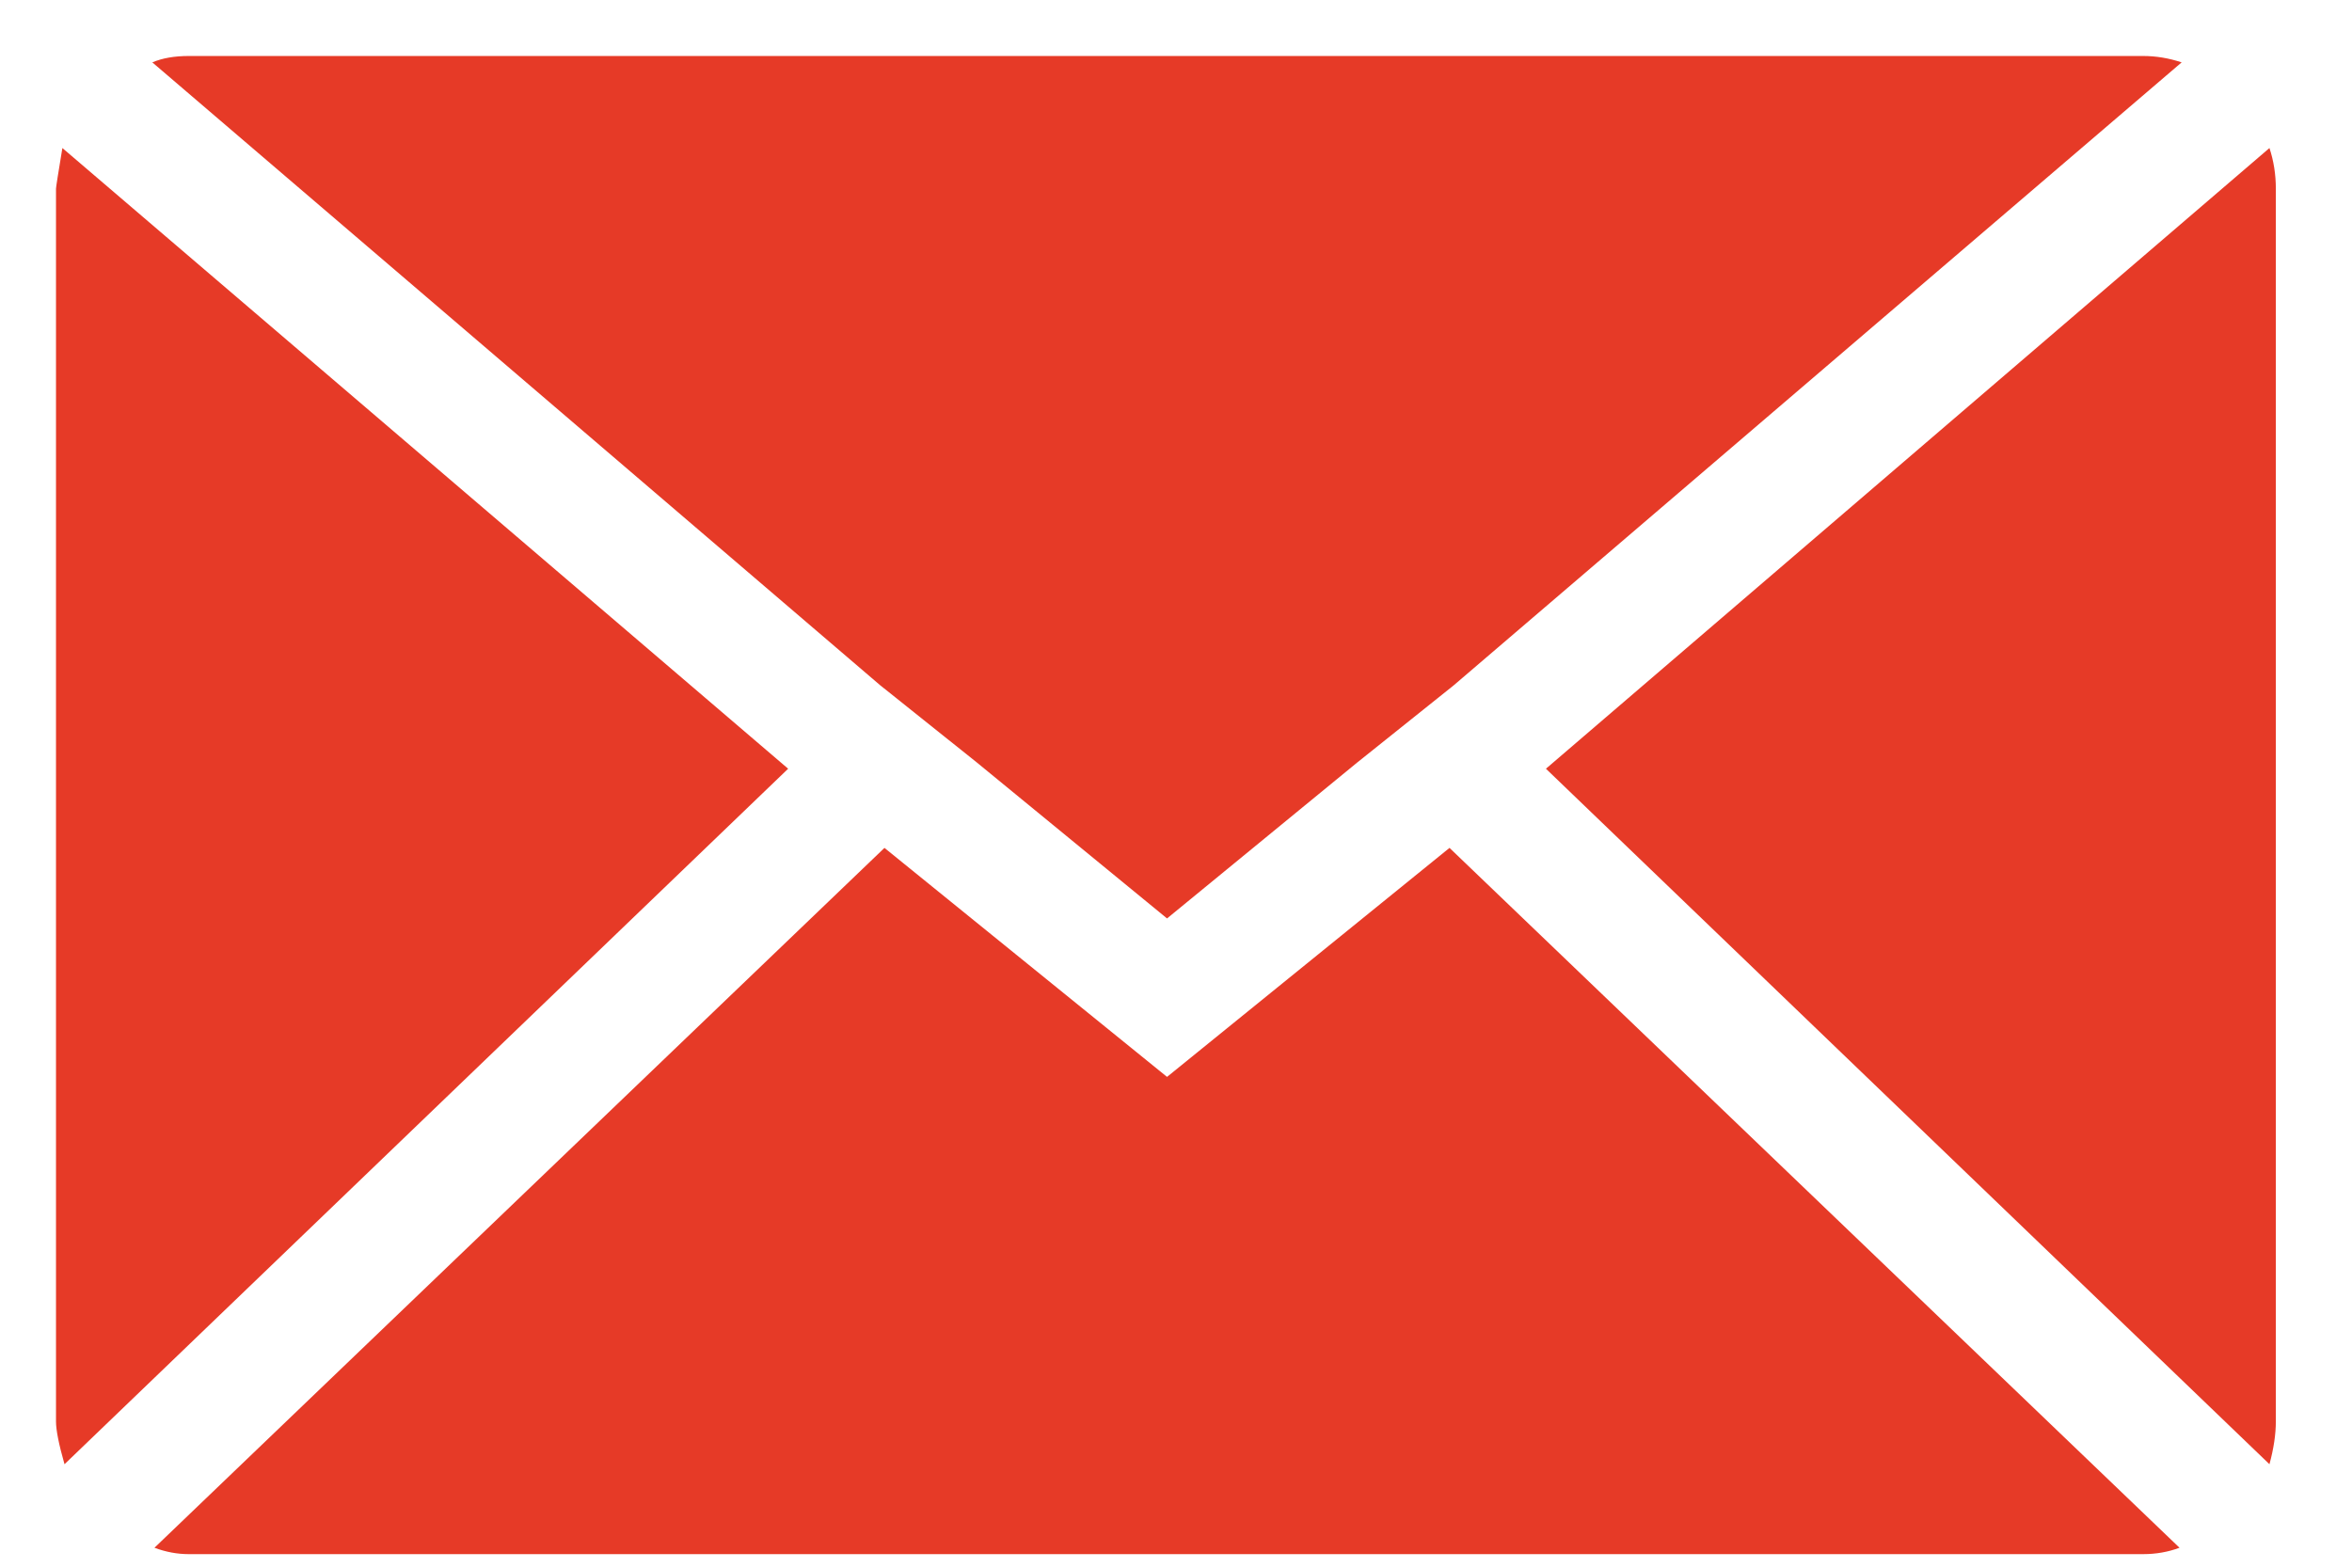
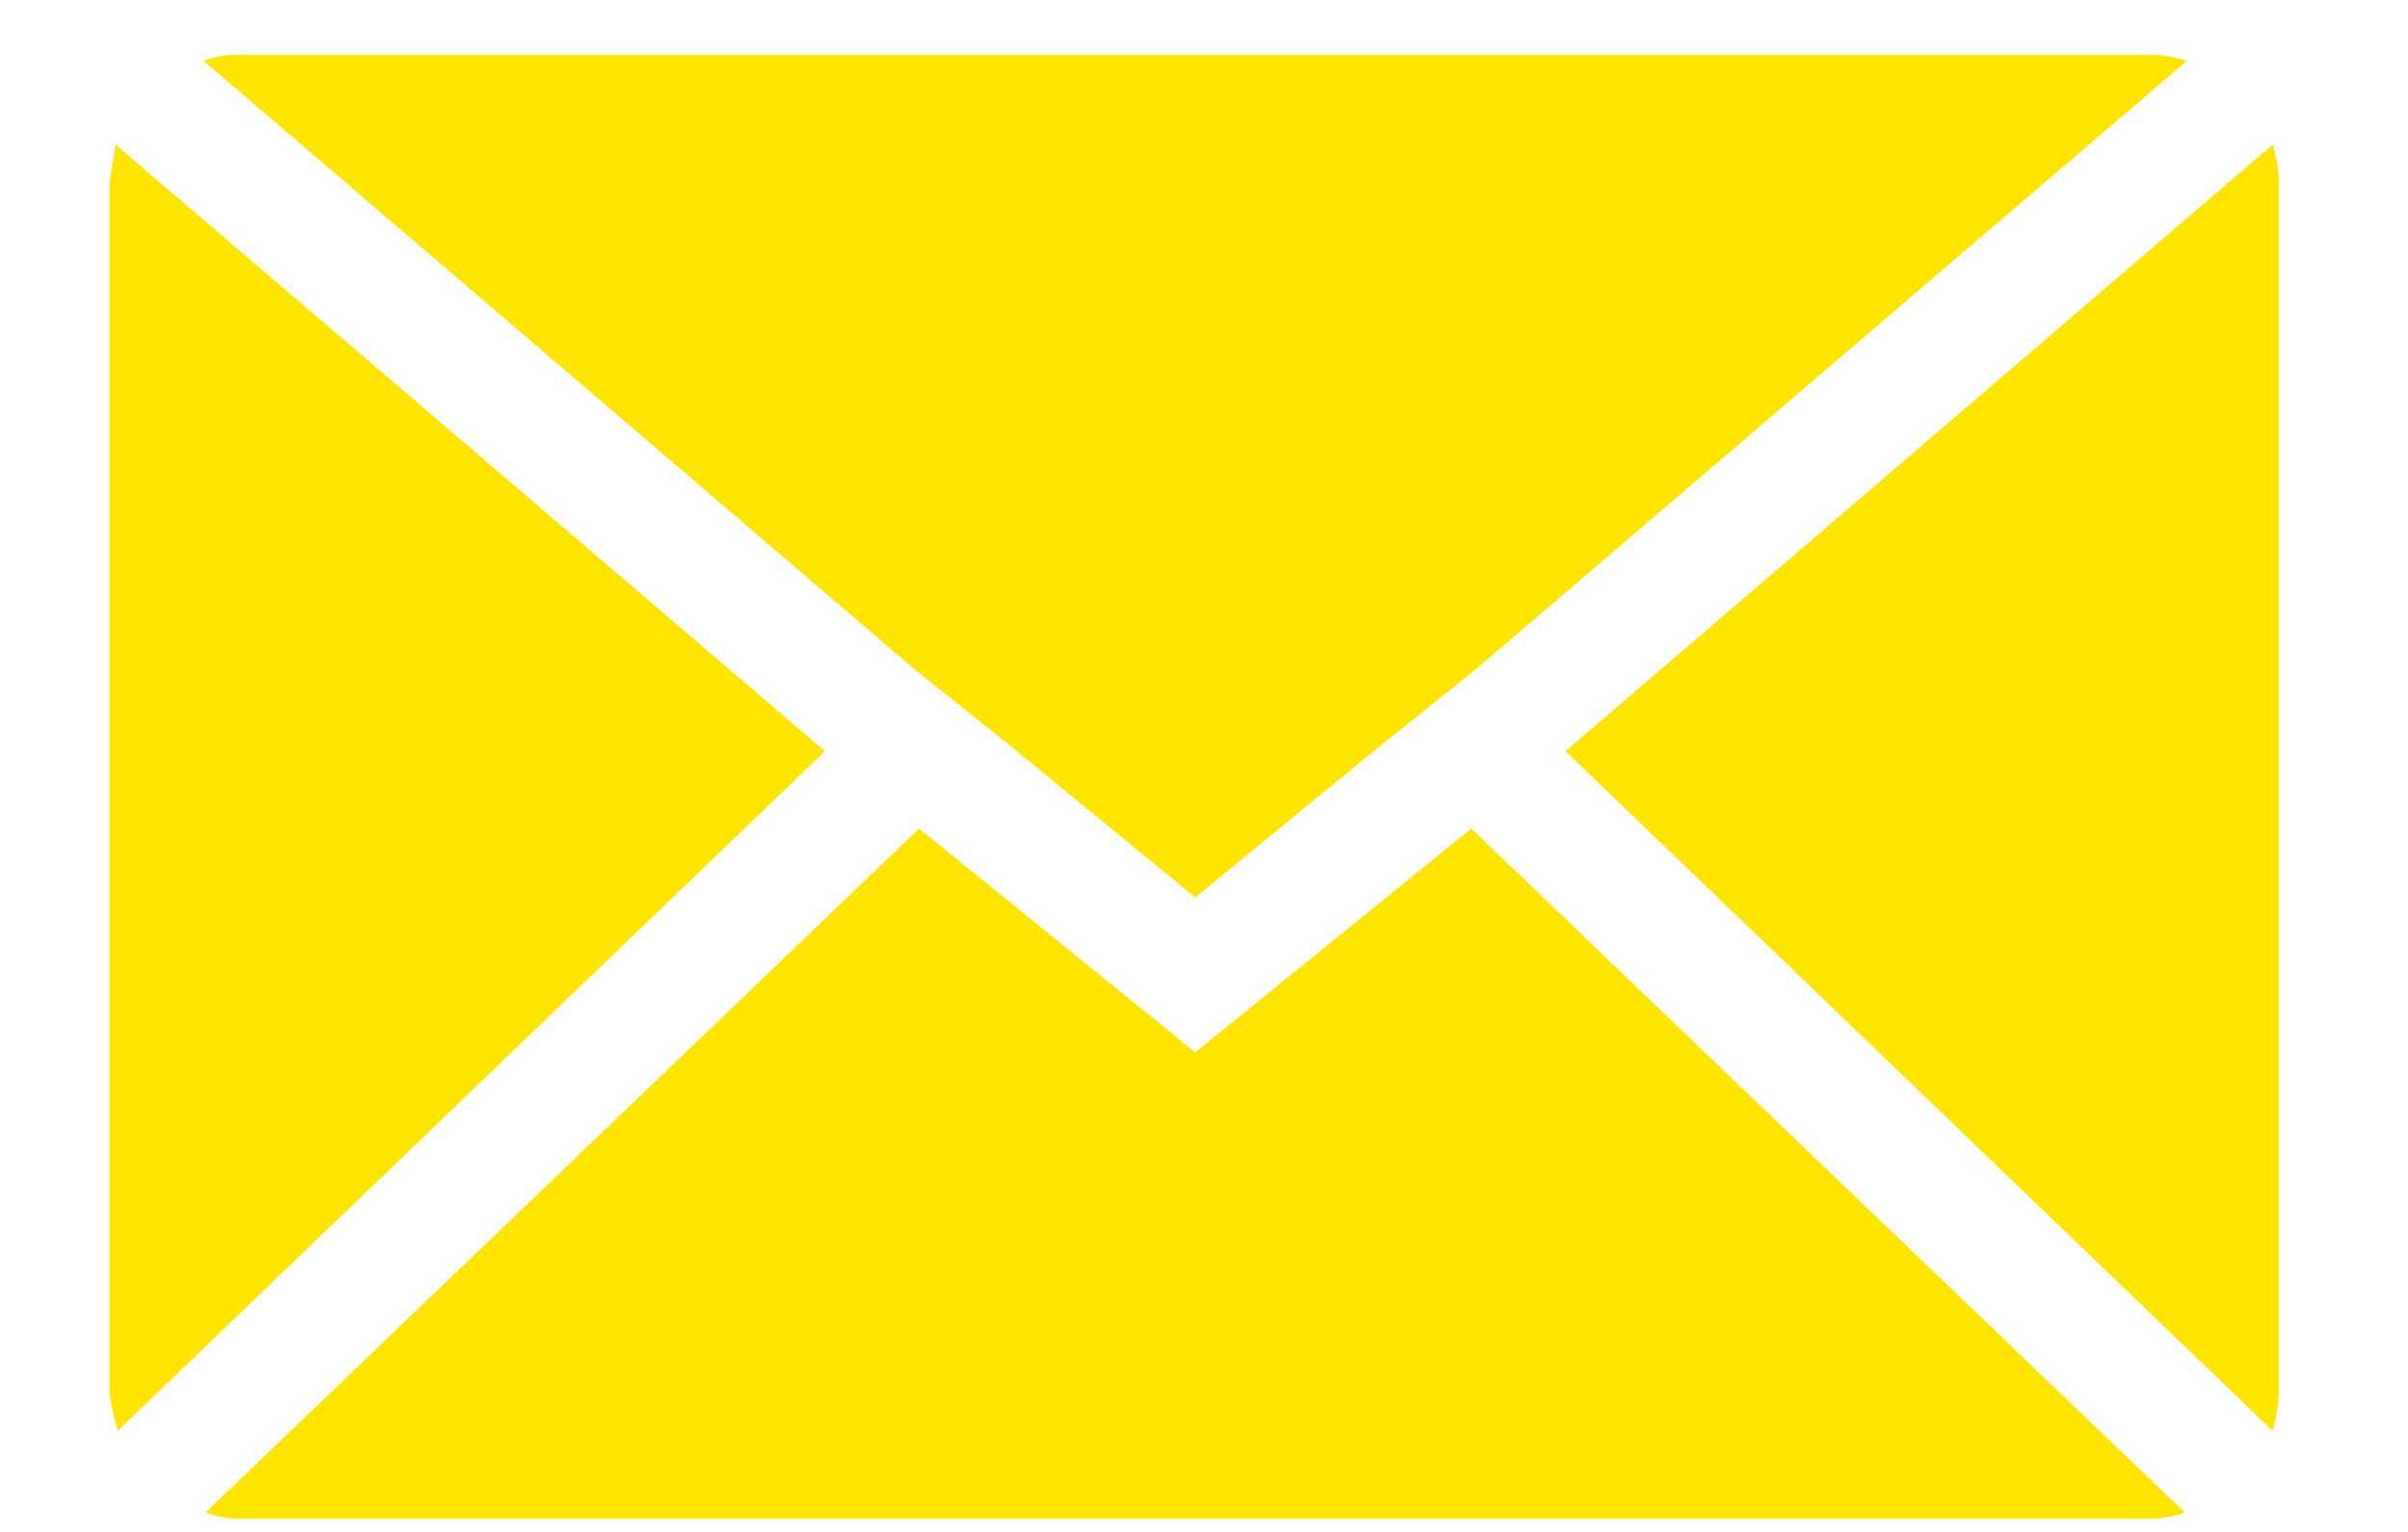
- <svg xmlns="http://www.w3.org/2000/svg" width="21" height="14" viewBox="0 0 21 14" fill="none">
-   <path d="M0.5 12.694V1.685C0.5 1.672 0.519 1.551 0.557 1.322L7.037 6.865L0.576 13.076C0.525 12.898 0.5 12.77 0.5 12.694ZM1.36 0.557C1.449 0.519 1.558 0.5 1.685 0.5H19.135C19.25 0.5 19.364 0.519 19.479 0.557L12.981 6.119L12.121 6.807L10.42 8.202L8.719 6.807L7.858 6.119L1.36 0.557ZM1.379 13.822L7.897 7.572L10.42 9.617L12.942 7.572L19.46 13.822C19.358 13.86 19.25 13.879 19.135 13.879H1.685C1.583 13.879 1.481 13.86 1.379 13.822ZM13.803 6.865L20.263 1.322C20.301 1.437 20.32 1.558 20.32 1.685V12.694C20.32 12.809 20.301 12.936 20.263 13.076L13.803 6.865Z" fill="#E63A27" />
+ <svg xmlns="http://www.w3.org/2000/svg" width="22" height="14" viewBox="0 0 22 14" fill="none">
+   <path d="M1 12.694V1.685C1 1.672 1.019 1.551 1.057 1.322L7.537 6.865L1.076 13.076C1.025 12.898 1 12.77 1 12.694ZM1.86 0.557C1.949 0.519 2.058 0.5 2.185 0.5H19.635C19.75 0.5 19.864 0.519 19.979 0.557L13.481 6.119L12.621 6.807L10.92 8.202L9.219 6.807L8.358 6.119L1.86 0.557ZM1.879 13.822L8.397 7.572L10.92 9.617L13.442 7.572L19.96 13.822C19.858 13.86 19.75 13.879 19.635 13.879H2.185C2.083 13.879 1.981 13.86 1.879 13.822ZM14.303 6.865L20.763 1.322C20.801 1.437 20.82 1.558 20.82 1.685V12.694C20.82 12.809 20.801 12.936 20.763 13.076L14.303 6.865Z" fill="#FFE500" />
</svg>
